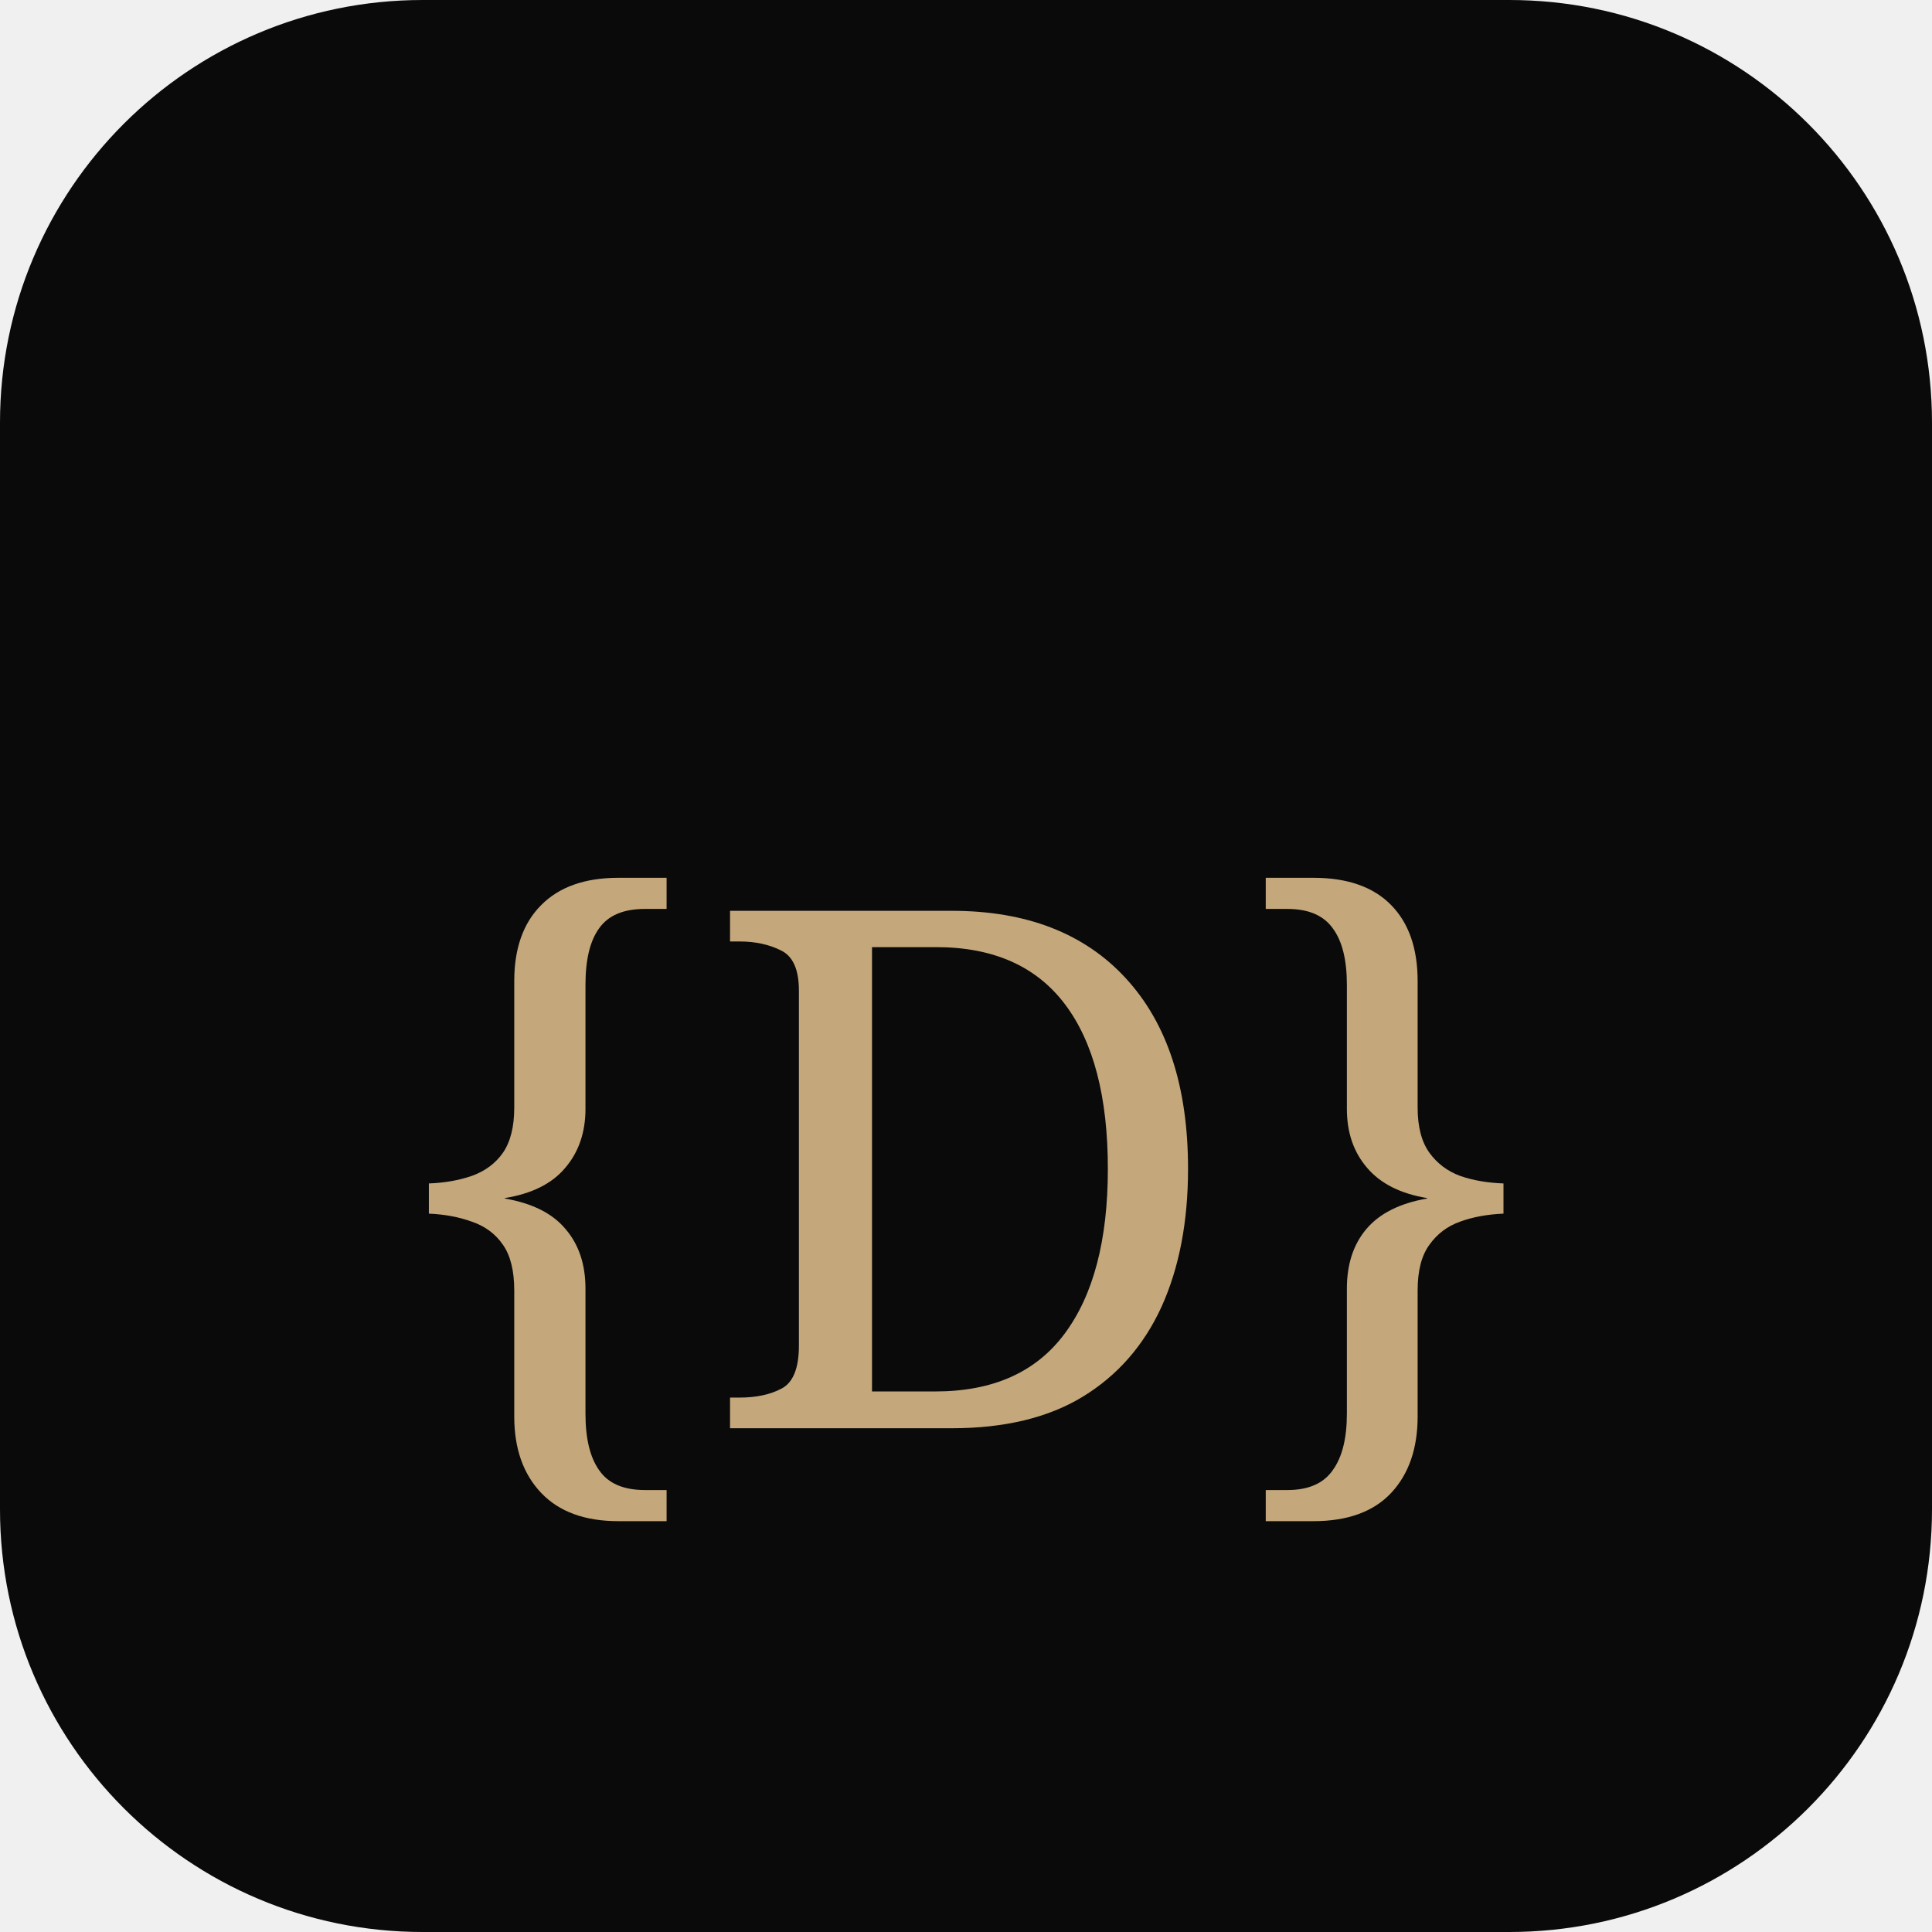
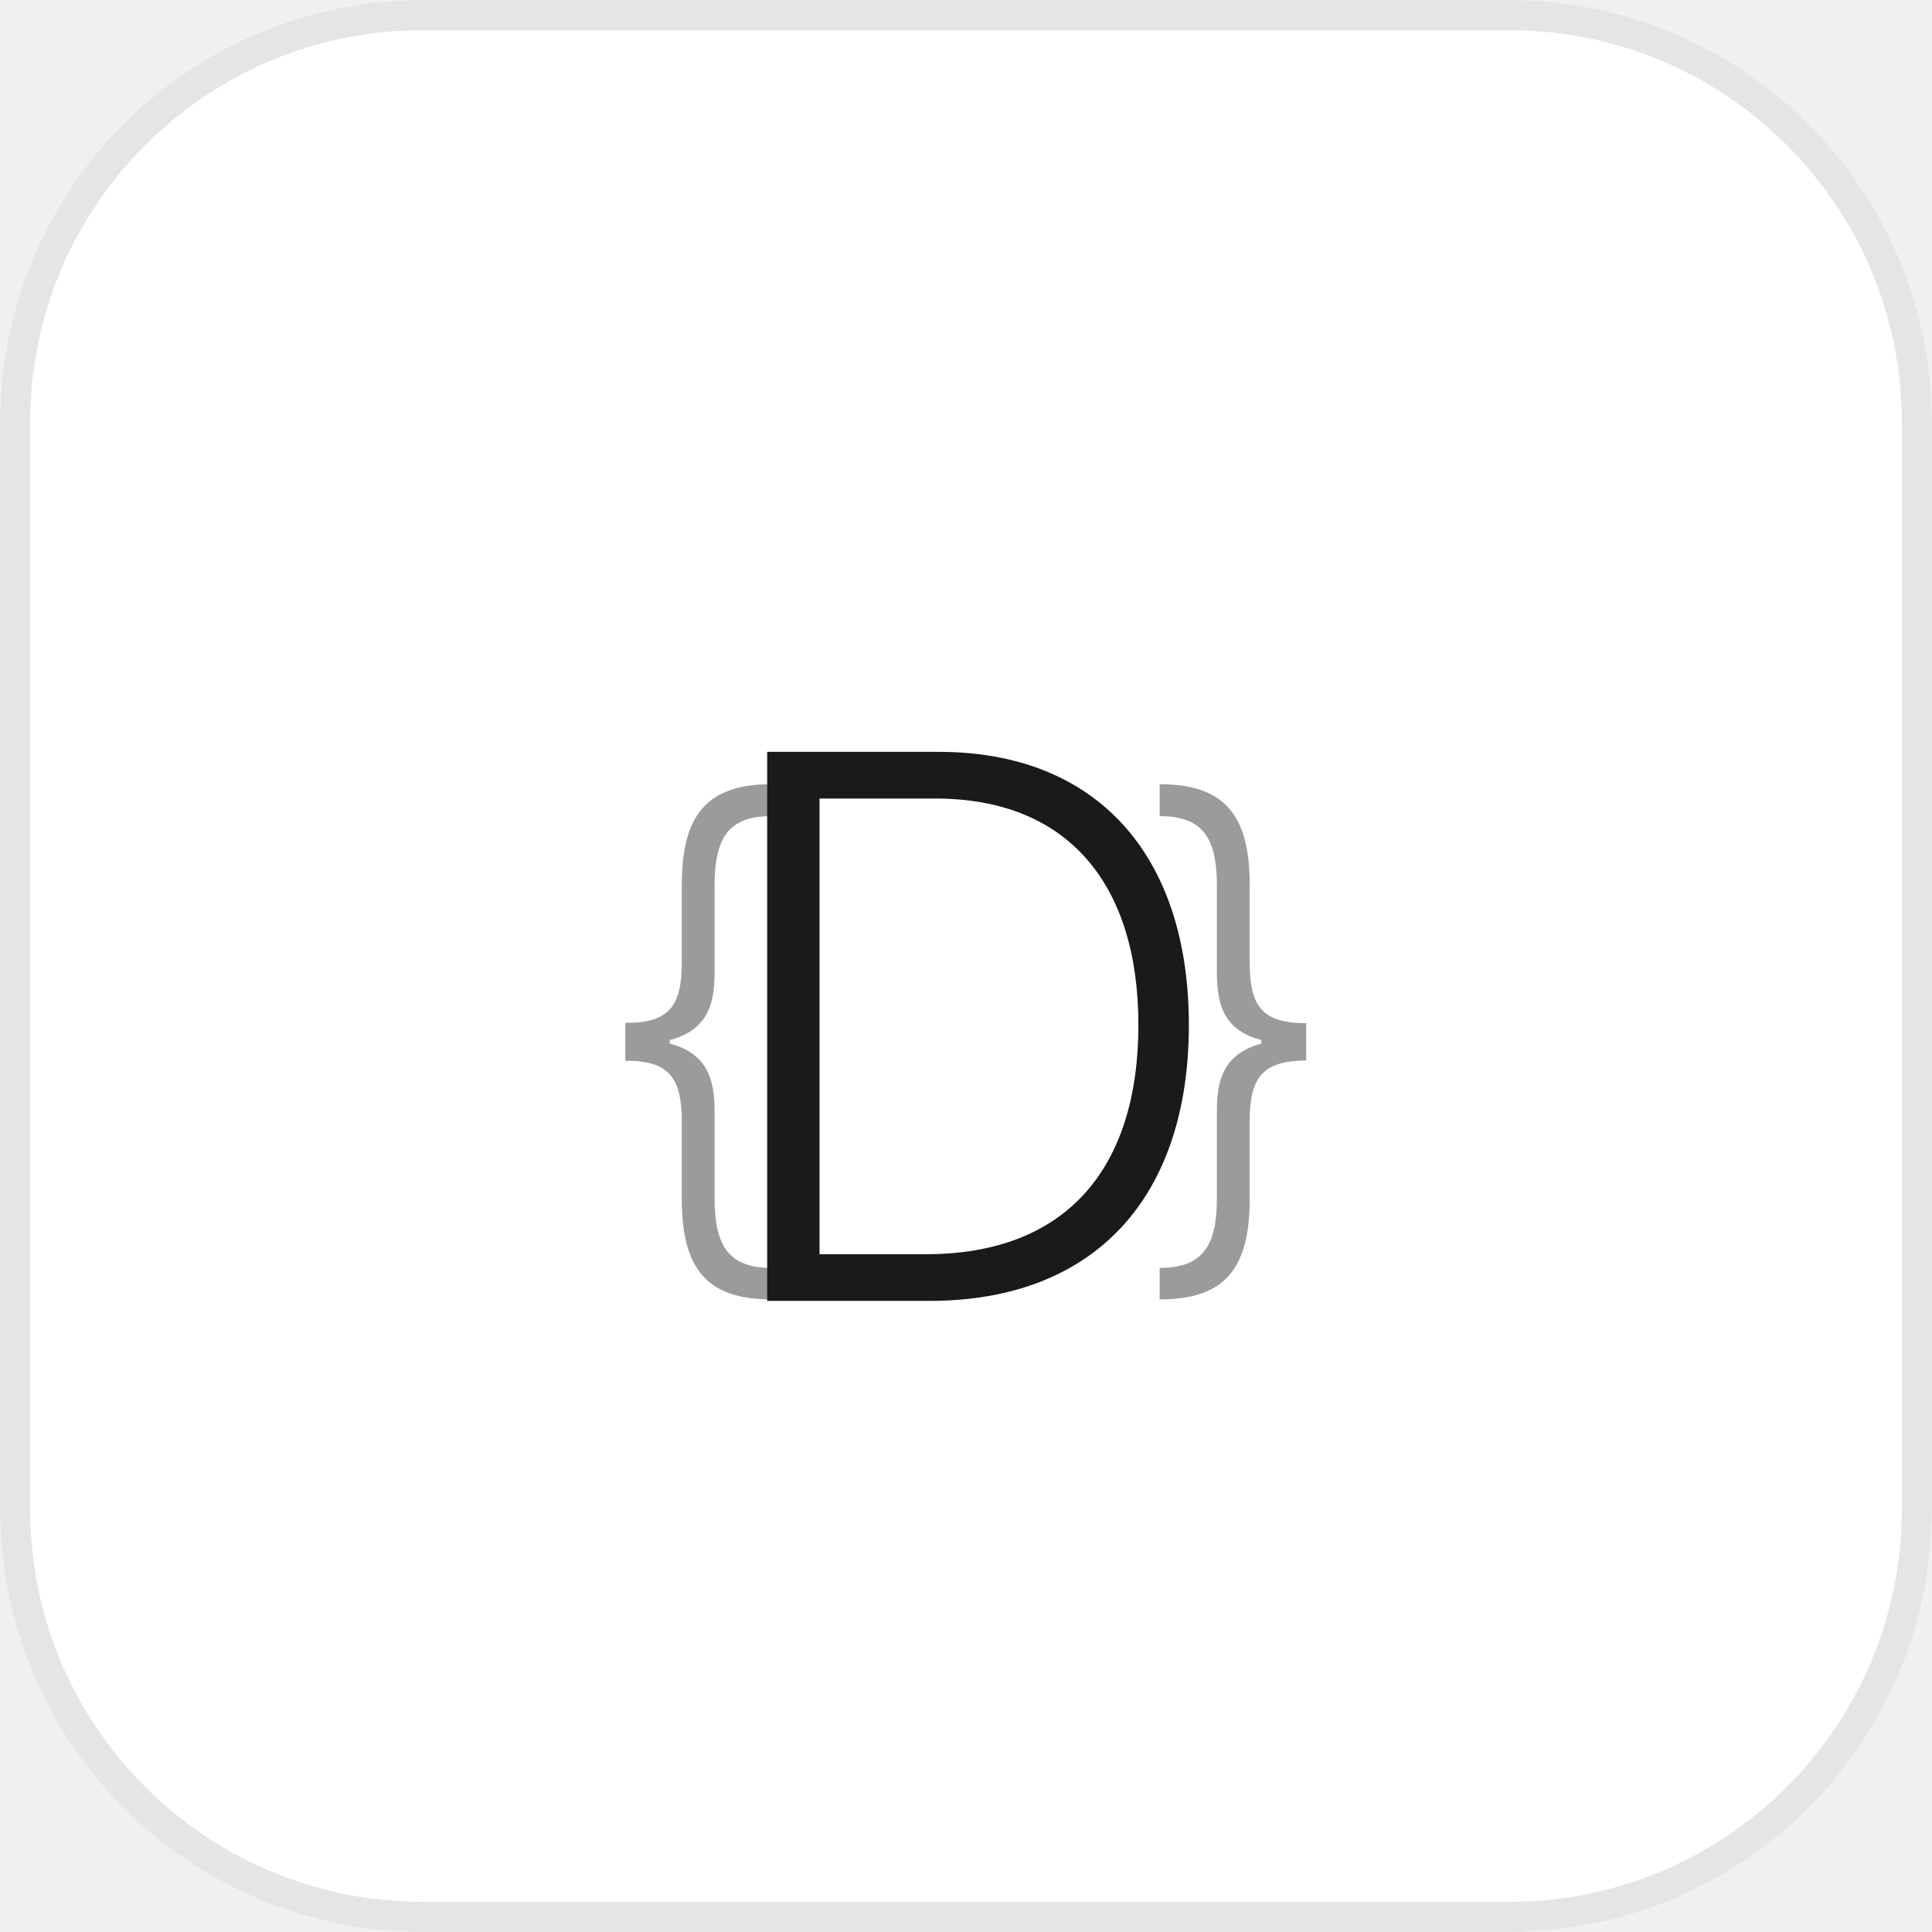
- <svg xmlns="http://www.w3.org/2000/svg" viewBox="0 0 64 64">
-   <rect width="64" height="64" rx="14" fill="#0A0A0A" />
-   <text x="32" y="38" text-anchor="middle" dominant-baseline="central" font-family="Georgia, serif" font-weight="400" font-size="24" fill="#C4A87C">{D}</text>
+ <svg xmlns="http://www.w3.org/2000/svg" viewBox="0 0 64 64" role="img" aria-label="Daniel Hunt monogram">
+   <rect width="64" height="64" rx="14" fill="#FFFFFF" />
+   <rect x="0.5" y="0.5" width="63" height="63" rx="13.5" fill="none" stroke="#E5E5E5" />
+   <g text-anchor="middle" dominant-baseline="central" font-family="Inter, ui-sans-serif, system-ui, sans-serif">
+     <text x="23" y="34" font-size="20" font-weight="300" fill="#9B9B9B" transform="scale(0.88 0.94) translate(3.2 1.8)">{</text>
+     <text x="32" y="34" font-size="25" font-weight="300" fill="#1A1A1A">D</text>
+     <text x="41" y="34" font-size="20" font-weight="300" fill="#9B9B9B" transform="scale(0.88 0.94) translate(5.5 1.8)">}</text>
+   </g>
</svg>
